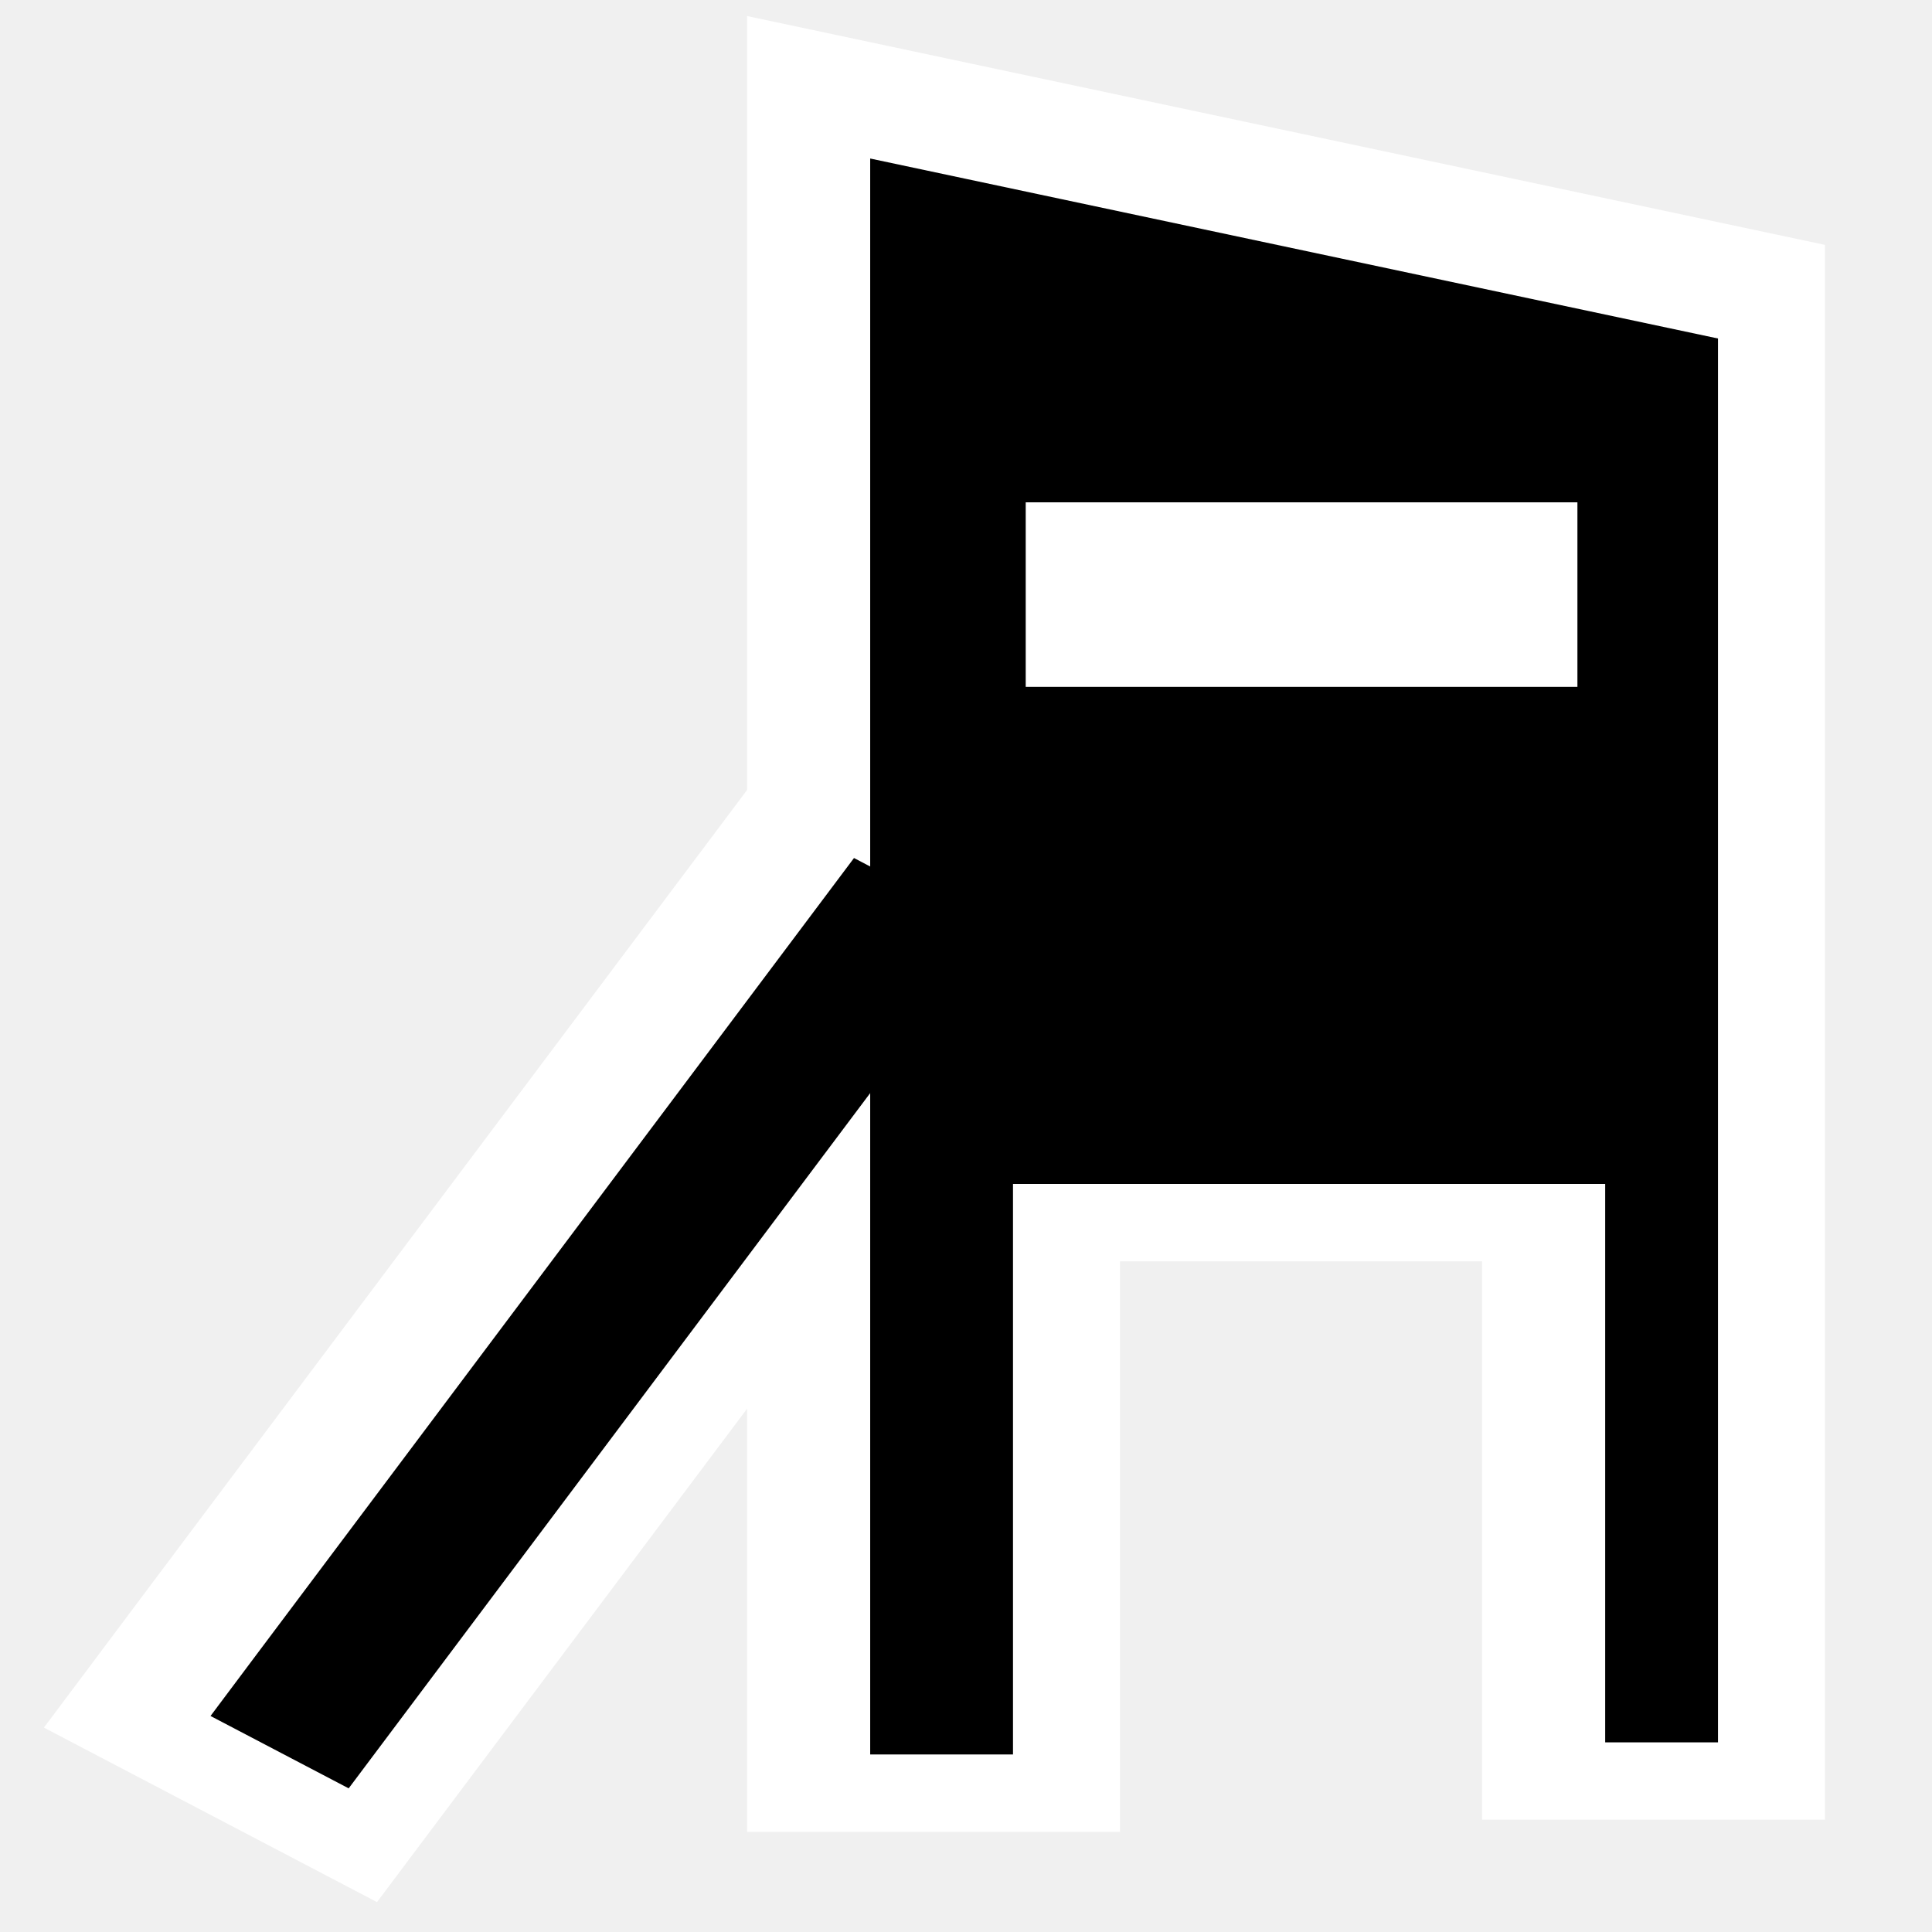
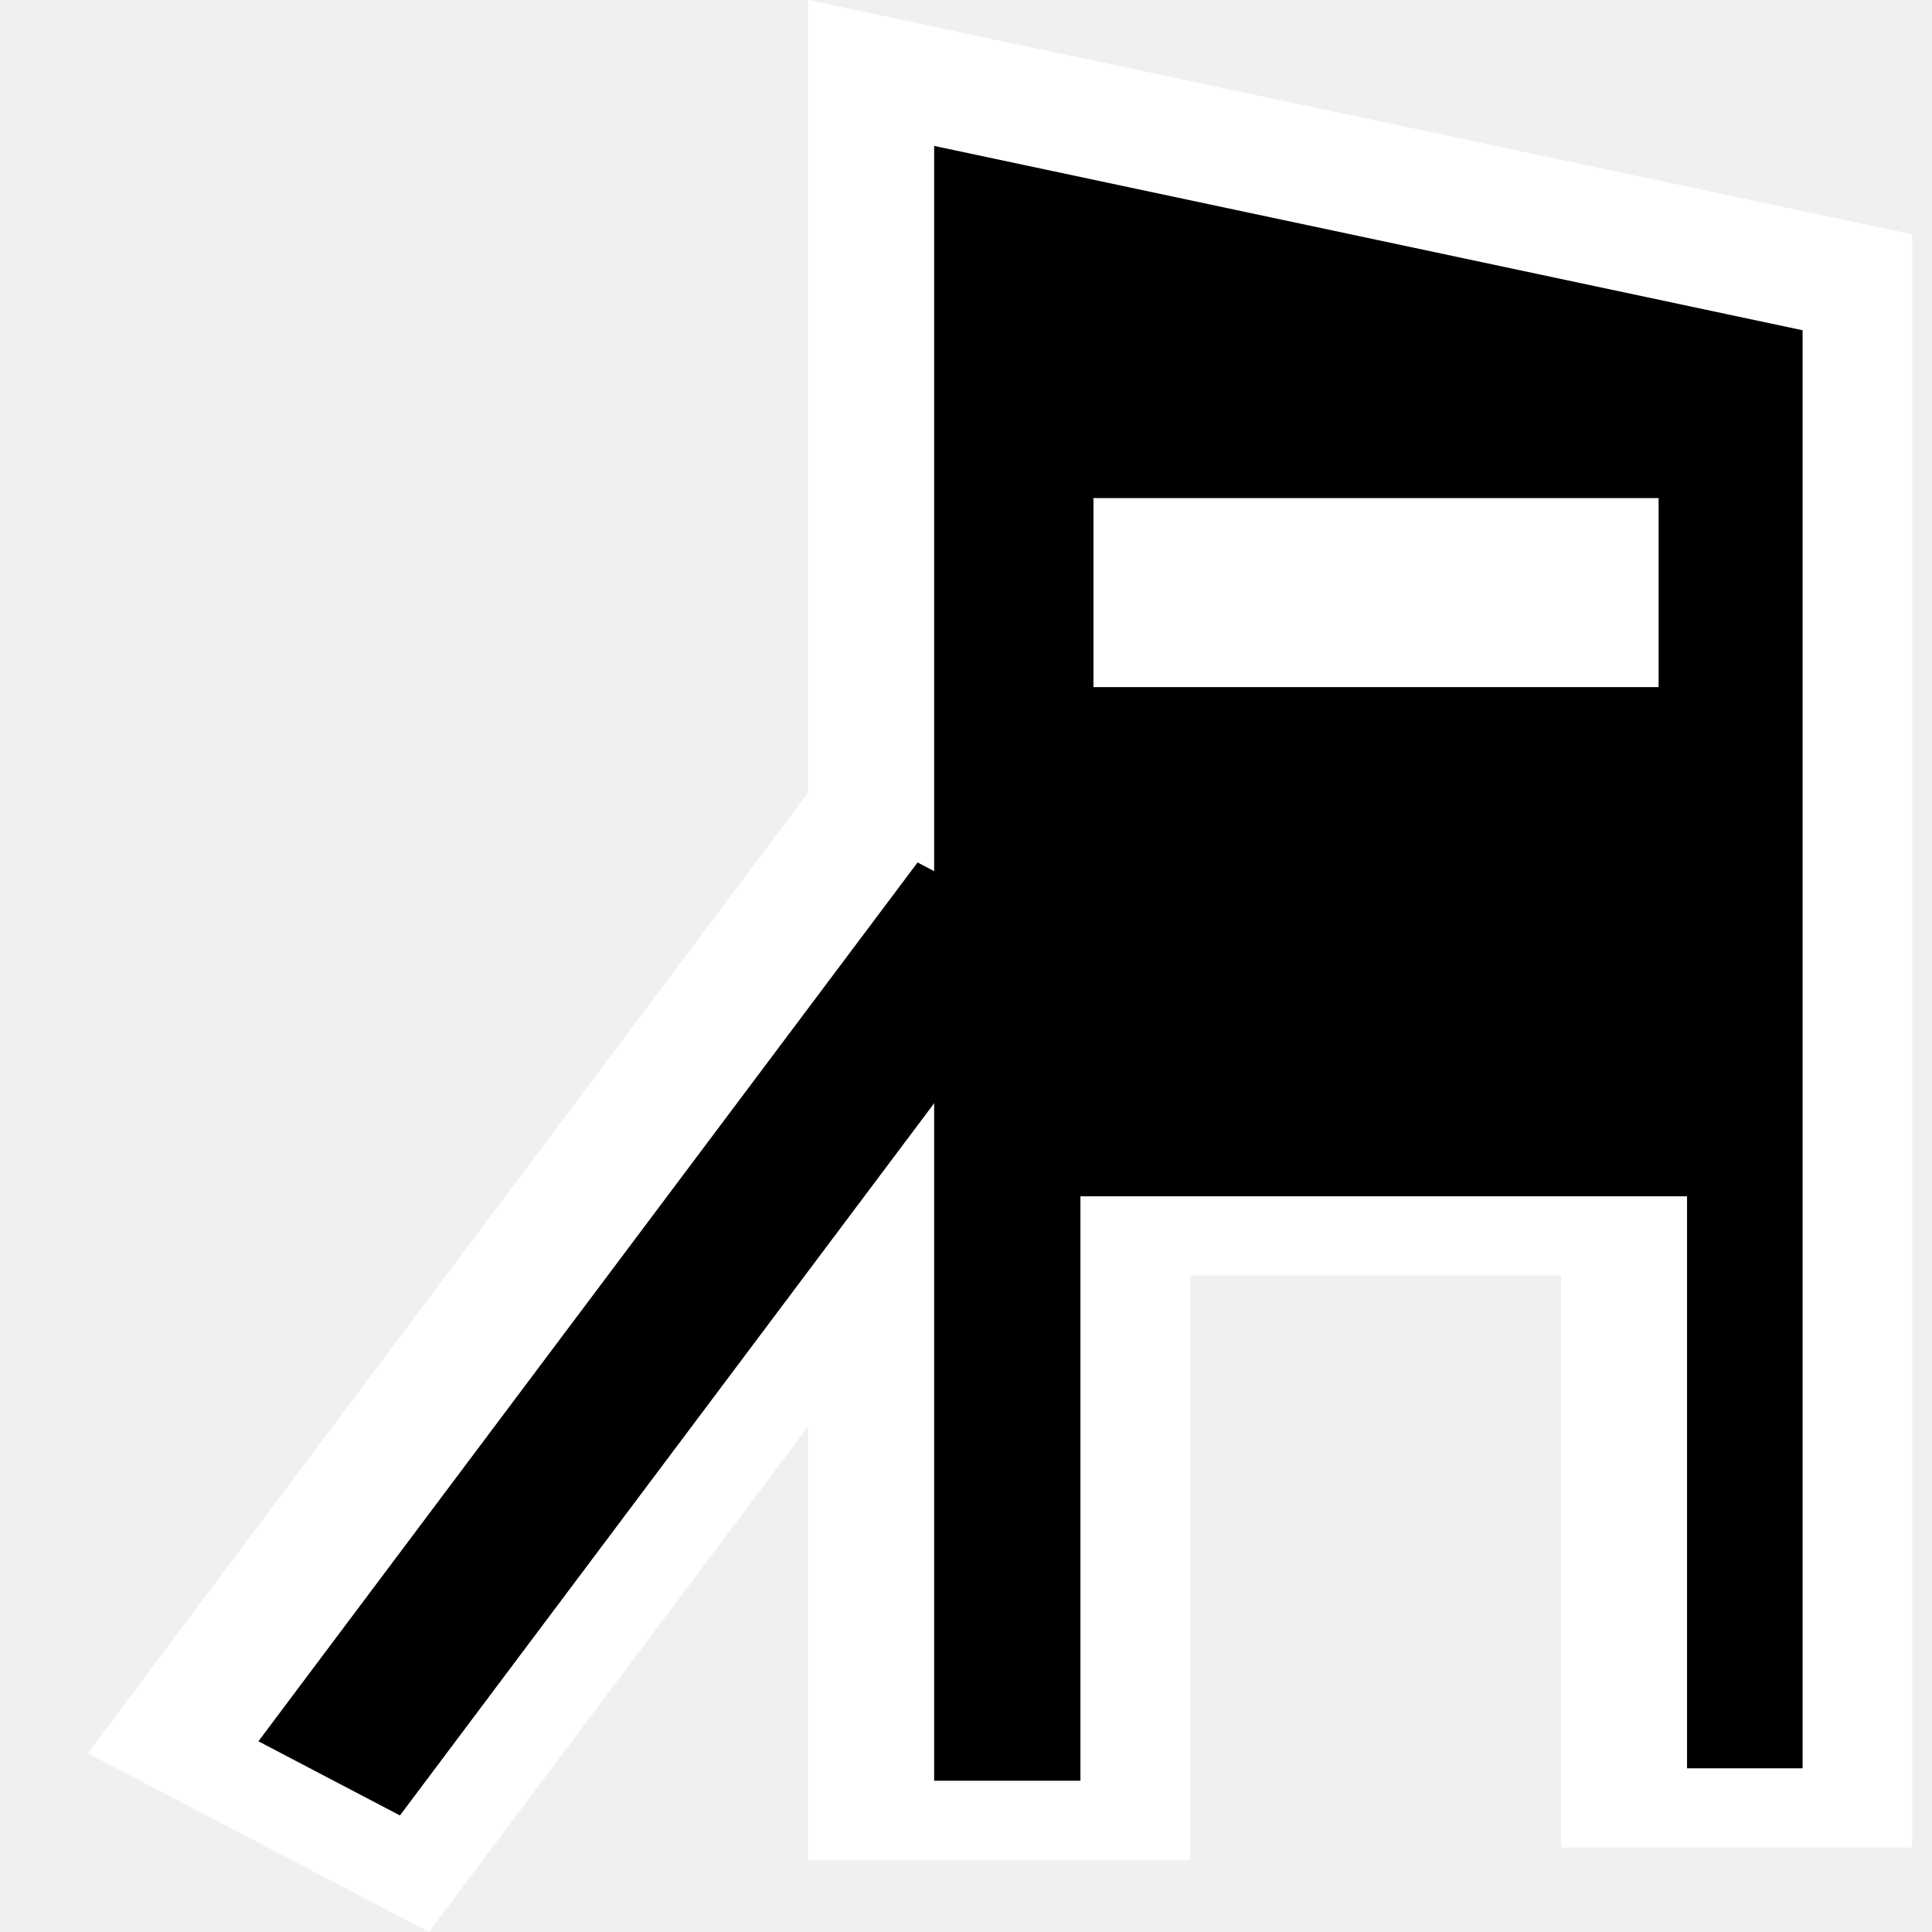
- <svg xmlns="http://www.w3.org/2000/svg" xmlns:ns1="http://www.openswatchbook.org/uri/2009/osb" width="23.467" height="23.467" viewBox="0 0 22 22" id="svg3372" version="1.1">
+ <svg xmlns="http://www.w3.org/2000/svg" xmlns:ns1="http://www.openswatchbook.org/uri/2009/osb" width="22" height="22" viewBox="0 0 20.625 20.625" id="svg3372" version="1.1">
  <defs id="defs3374">
    <linearGradient id="linearGradient4198" ns1:paint="gradient">
      <stop style="stop-color:#000000;stop-opacity:1;" offset="0" id="stop4200" />
      <stop style="stop-color:#000000;stop-opacity:0;" offset="1" id="stop4202" />
    </linearGradient>
  </defs>
-   <g id="layer1" transform="translate(0,-1030.362)">
-     <g id="g5722-9" transform="matrix(0.4307726,0,0,0.3600585,-1.440906,674.246)" style="fill:#ffffff;fill-opacity:1;stroke:#ffffff;stroke-width:7.083;stroke-miterlimit:4;stroke-dasharray:none;stroke-opacity:1">
-       <path transform="translate(0,988.3622)" id="path3384-5" d="m 26.635,5.75 v 49.33 h 2.775 V 37.037 h 16.654 v 17.66 h 1.982 V 11.188 Z m 3.111,9.73 h 15.584 v 6.836 H 29.746 Z" style="fill:#ffffff;fill-opacity:1;fill-rule:evenodd;stroke:#ffffff;stroke-width:7.083;stroke-linecap:butt;stroke-linejoin:miter;stroke-miterlimit:4;stroke-dasharray:none;stroke-opacity:1" />
-       <path id="path5650-2" d="m 25.865,1016.281 -0.879,1.402 -14.721,23.48 -0.879,1.404 2.805,1.758 0.879,-1.402 14.721,-23.48 0.879,-1.402 z" style="color:#000000;font-style:normal;font-variant:normal;font-weight:normal;font-stretch:normal;font-size:medium;line-height:normal;font-family:sans-serif;text-indent:0;text-align:start;text-decoration:none;text-decoration-line:none;text-decoration-style:solid;text-decoration-color:#000000;letter-spacing:normal;word-spacing:normal;text-transform:none;writing-mode:lr-tb;direction:ltr;baseline-shift:baseline;text-anchor:start;white-space:normal;clip-rule:nonzero;display:inline;overflow:visible;visibility:visible;opacity:1;isolation:auto;mix-blend-mode:normal;color-interpolation:sRGB;color-interpolation-filters:linearRGB;solid-color:#000000;solid-opacity:1;fill:#ffffff;fill-opacity:1;fill-rule:evenodd;stroke:#ffffff;stroke-width:7.083;stroke-linecap:square;stroke-linejoin:miter;stroke-miterlimit:4;stroke-dasharray:none;stroke-dashoffset:0;stroke-opacity:1;color-rendering:auto;image-rendering:auto;shape-rendering:auto;text-rendering:auto;enable-background:accumulate" />
+   <g id="layer1" transform="translate(0,-1031.737)">
+     <g id="g5722-9" transform="matrix(0.4136807,0,0,0.3457754,-0.9270158,689.572)" style="fill:#ffffff;fill-opacity:1;stroke:#ffffff;stroke-width:7.083;stroke-miterlimit:4;stroke-dasharray:none;stroke-opacity:1">
+       <path transform="translate(0,988.3622)" id="path3384-5" d="m 26.635,5.75 0,49.33 2.775,0 0,-18.043 16.654,0 0,17.66 1.982,0 0,-43.51 z m 3.111,9.73 15.584,0 0,6.836 -15.584,0 z" style="fill:#ffffff;fill-opacity:1;fill-rule:evenodd;stroke:#ffffff;stroke-width:7.083;stroke-linecap:butt;stroke-linejoin:miter;stroke-miterlimit:4;stroke-dasharray:none;stroke-opacity:1" />
+       <path id="path5650-2" d="m 25.865,1016.281 -0.879,1.402 -14.721,23.48 -0.879,1.404 2.805,1.758 0.879,-1.402 14.721,-23.48 0.879,-1.402 z" style="color:#000000;font-style:normal;font-variant:normal;font-weight:normal;font-stretch:normal;font-size:medium;line-height:normal;font-family:sans-serif;text-indent:0;text-align:start;text-decoration:none;text-decoration-line:none;text-decoration-style:solid;text-decoration-color:#000000;letter-spacing:normal;word-spacing:normal;text-transform:none;direction:ltr;writing-mode:lr-tb;baseline-shift:baseline;text-anchor:start;white-space:normal;clip-rule:nonzero;display:inline;overflow:visible;visibility:visible;opacity:1;isolation:auto;mix-blend-mode:normal;color-interpolation:sRGB;color-interpolation-filters:linearRGB;solid-color:#000000;solid-opacity:1;fill:#ffffff;fill-opacity:1;fill-rule:evenodd;stroke:#ffffff;stroke-width:7.083;stroke-linecap:square;stroke-linejoin:miter;stroke-miterlimit:4;stroke-dasharray:none;stroke-dashoffset:0;stroke-opacity:1;color-rendering:auto;image-rendering:auto;shape-rendering:auto;text-rendering:auto;enable-background:accumulate" />
    </g>
-     <g id="g5722" transform="matrix(0.4307726,0,0,0.3600585,-1.349223,674.4601)">
-       <path transform="translate(0,988.3622)" id="path3384" d="m 26.635,5.75 v 49.33 h 2.775 V 37.037 h 16.654 v 17.66 h 1.982 V 11.188 Z m 3.111,9.73 h 15.584 v 6.836 H 29.746 Z" style="fill:#000000;fill-opacity:1;fill-rule:evenodd;stroke:#000000;stroke-width:1;stroke-linecap:butt;stroke-linejoin:miter;stroke-miterlimit:4;stroke-dasharray:none;stroke-opacity:1" />
-       <path id="path5650" d="m 25.865,1016.281 -0.879,1.402 -14.721,23.48 -0.879,1.404 2.805,1.758 0.879,-1.402 14.721,-23.48 0.879,-1.402 z" style="color:#000000;font-style:normal;font-variant:normal;font-weight:normal;font-stretch:normal;font-size:medium;line-height:normal;font-family:sans-serif;text-indent:0;text-align:start;text-decoration:none;text-decoration-line:none;text-decoration-style:solid;text-decoration-color:#000000;letter-spacing:normal;word-spacing:normal;text-transform:none;writing-mode:lr-tb;direction:ltr;baseline-shift:baseline;text-anchor:start;white-space:normal;clip-rule:nonzero;display:inline;overflow:visible;visibility:visible;opacity:1;isolation:auto;mix-blend-mode:normal;color-interpolation:sRGB;color-interpolation-filters:linearRGB;solid-color:#000000;solid-opacity:1;fill:#000000;fill-opacity:1;fill-rule:evenodd;stroke:#000000;stroke-width:1;stroke-linecap:square;stroke-linejoin:miter;stroke-miterlimit:4;stroke-dasharray:none;stroke-dashoffset:0;stroke-opacity:1;color-rendering:auto;image-rendering:auto;shape-rendering:auto;text-rendering:auto;enable-background:accumulate" />
+     <g id="g5722" transform="matrix(0.4136807,0,0,0.3457754,-0.8389703,689.7776)">
+       <path transform="translate(0,988.3622)" id="path3384" d="m 26.635,5.75 0,49.33 2.775,0 0,-18.043 16.654,0 0,17.66 1.982,0 0,-43.51 z m 3.111,9.73 15.584,0 0,6.836 -15.584,0 z" style="fill:#000000;fill-opacity:1;fill-rule:evenodd;stroke:#000000;stroke-width:1;stroke-linecap:butt;stroke-linejoin:miter;stroke-miterlimit:4;stroke-dasharray:none;stroke-opacity:1" />
+       <path id="path5650" d="m 25.865,1016.281 -0.879,1.402 -14.721,23.48 -0.879,1.404 2.805,1.758 0.879,-1.402 14.721,-23.48 0.879,-1.402 z" style="color:#000000;font-style:normal;font-variant:normal;font-weight:normal;font-stretch:normal;font-size:medium;line-height:normal;font-family:sans-serif;text-indent:0;text-align:start;text-decoration:none;text-decoration-line:none;text-decoration-style:solid;text-decoration-color:#000000;letter-spacing:normal;word-spacing:normal;text-transform:none;direction:ltr;writing-mode:lr-tb;baseline-shift:baseline;text-anchor:start;white-space:normal;clip-rule:nonzero;display:inline;overflow:visible;visibility:visible;opacity:1;isolation:auto;mix-blend-mode:normal;color-interpolation:sRGB;color-interpolation-filters:linearRGB;solid-color:#000000;solid-opacity:1;fill:#000000;fill-opacity:1;fill-rule:evenodd;stroke:#000000;stroke-width:1;stroke-linecap:square;stroke-linejoin:miter;stroke-miterlimit:4;stroke-dasharray:none;stroke-dashoffset:0;stroke-opacity:1;color-rendering:auto;image-rendering:auto;shape-rendering:auto;text-rendering:auto;enable-background:accumulate" />
    </g>
  </g>
</svg>
